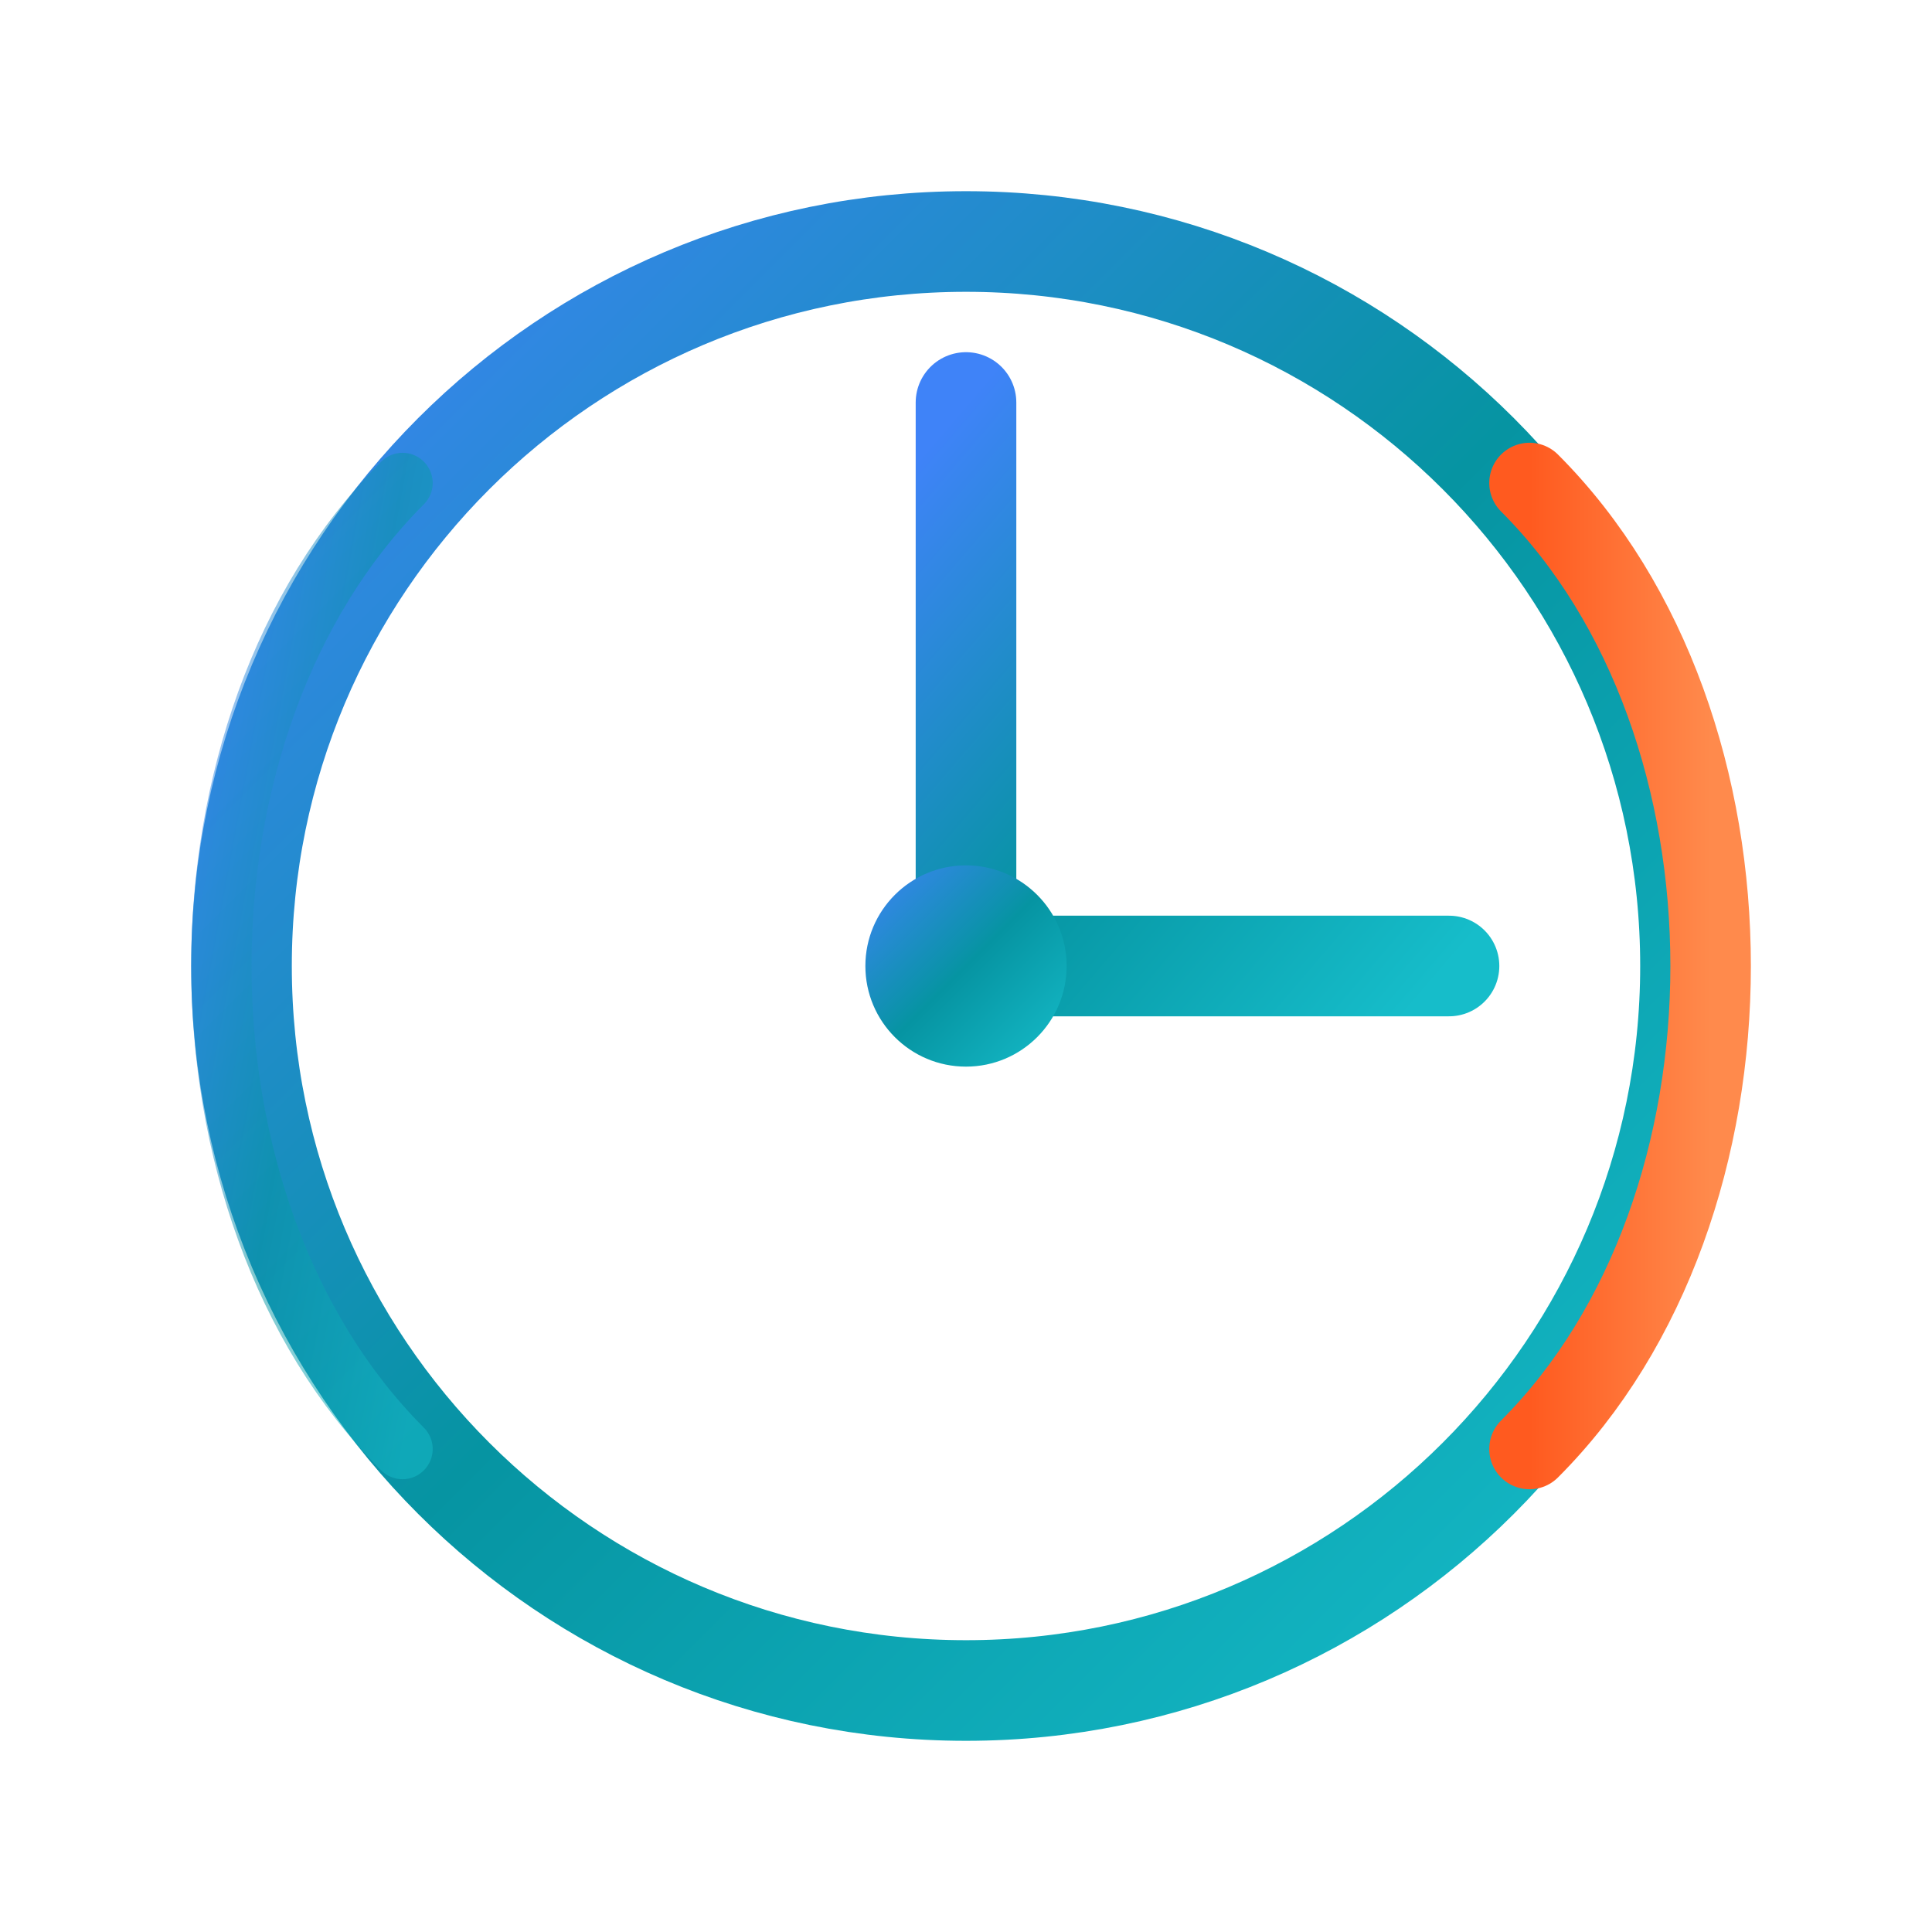
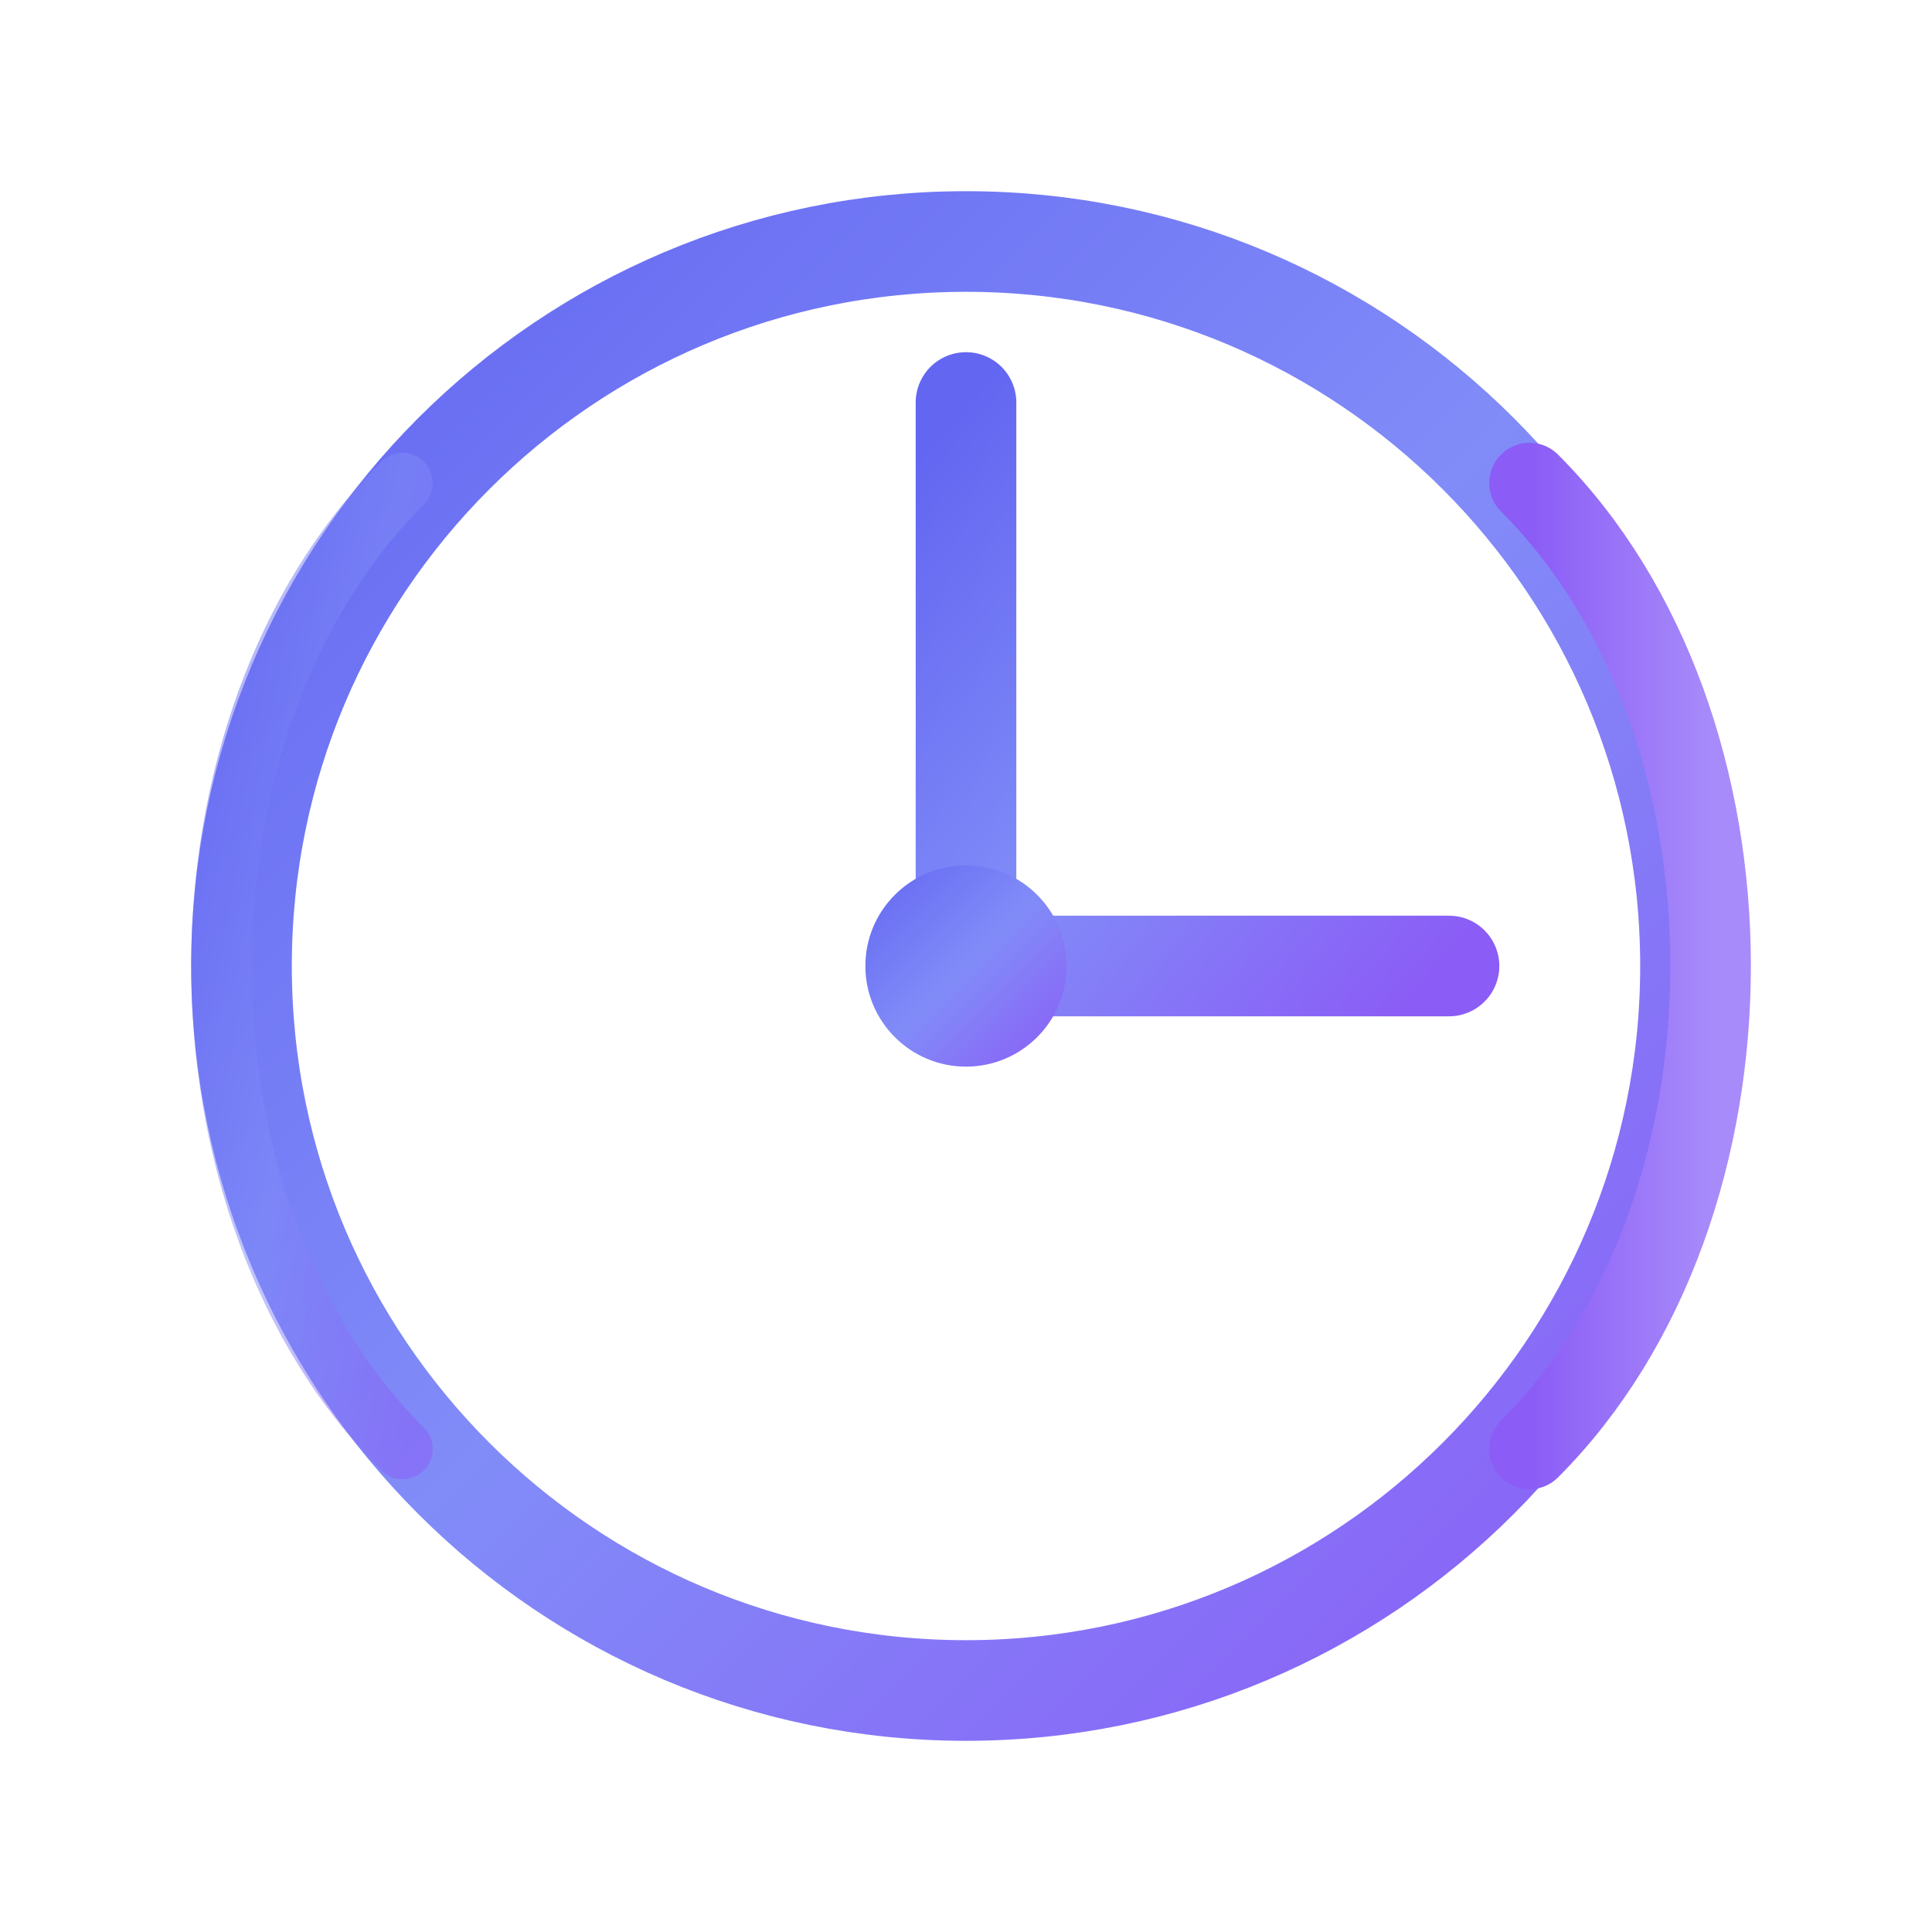
<svg xmlns="http://www.w3.org/2000/svg" viewBox="0 0 48 48" fill="none">
  <defs>
    <linearGradient id="iconFlowGradient" x1="0%" y1="0%" x2="100%" y2="100%">
-       <stop offset="0%" stop-color="#3F83F8" />
-       <stop offset="50%" stop-color="#0694A2" />
-       <stop offset="100%" stop-color="#16BDCA" />
+       <stop offset="0%" stop-color="#6366F1" />
+       <stop offset="50%" stop-color="#818CF8" />
+       <stop offset="100%" stop-color="#8B5CF6" />
    </linearGradient>
    <linearGradient id="iconAccentGradient" x1="0%" y1="0%" x2="100%" y2="0%">
-       <stop offset="0%" stop-color="#FF5A1F" />
-       <stop offset="100%" stop-color="#FF8A4C" />
+       <stop offset="0%" stop-color="#8B5CF6" />
+       <stop offset="100%" stop-color="#A78BFA" />
    </linearGradient>
  </defs>
  <g transform="translate(4, 4)">
    <circle cx="20" cy="20" r="18" stroke="url(#iconFlowGradient)" stroke-width="2.5" fill="none" />
    <path d="M20 6 L20 20 L32 20" stroke="url(#iconFlowGradient)" stroke-width="2.5" stroke-linecap="round" stroke-linejoin="round" fill="none" />
    <path d="M34 8 C40 14, 40 26, 34 32" stroke="url(#iconAccentGradient)" stroke-width="2" stroke-linecap="round" fill="none" />
    <path d="M6 32 C0 26, 0 14, 6 8" stroke="url(#iconFlowGradient)" stroke-width="1.5" stroke-linecap="round" fill="none" opacity="0.5" />
    <circle cx="20" cy="20" r="2.5" fill="url(#iconFlowGradient)" />
  </g>
</svg>
